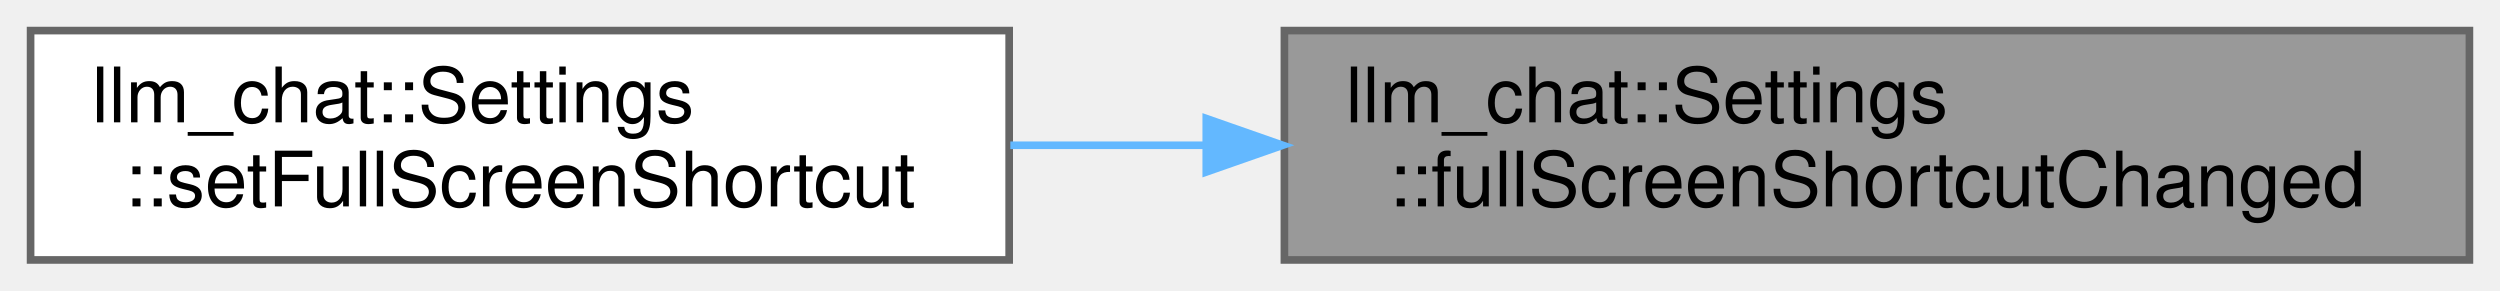
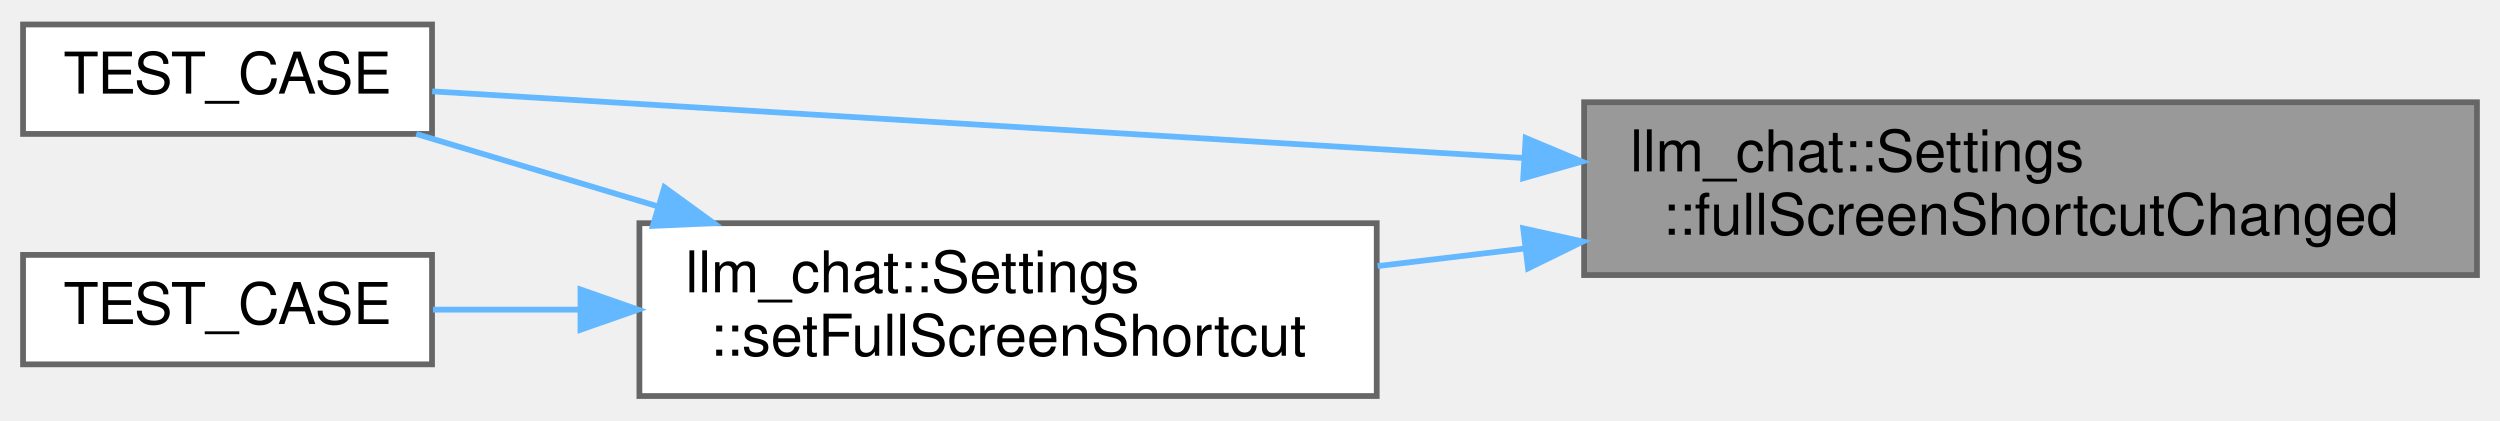
- <svg xmlns="http://www.w3.org/2000/svg" xmlns:xlink="http://www.w3.org/1999/xlink" width="327pt" height="38pt" viewBox="0.00 0.00 327.00 38.00">
-   <g id="graph0" class="graph" transform="scale(1 1) rotate(0) translate(4 34)">
+ <svg xmlns="http://www.w3.org/2000/svg" xmlns:xlink="http://www.w3.org/1999/xlink" width="434pt" height="73pt" viewBox="0.00 0.00 434.00 72.50">
+   <g id="graph0" class="graph" transform="scale(1 1) rotate(0) translate(4 68.5)">
    <g id="Node000001" class="node">
      <g id="a_Node000001">
        <a xlink:title="Emitted when the full screen shortcut is changed.">
-           <polygon fill="#999999" stroke="#666666" points="319,-30 164,-30 164,0 319,0 319,-30" />
-           <text text-anchor="start" x="172" y="-18" font-family="Helvetica,sans-Serif" font-size="10.00">llm_chat::Settings</text>
-           <text text-anchor="middle" x="241.5" y="-7" font-family="Helvetica,sans-Serif" font-size="10.00">::fullScreenShortcutChanged</text>
+           <polygon fill="#999999" stroke="#666666" points="426,-51 271,-51 271,-21 426,-21 426,-51" />
+           <text text-anchor="start" x="279" y="-39" font-family="Helvetica,sans-Serif" font-size="10.00">llm_chat::Settings</text>
+           <text text-anchor="middle" x="348.5" y="-28" font-family="Helvetica,sans-Serif" font-size="10.00">::fullScreenShortcutChanged</text>
        </a>
      </g>
    </g>
    <g id="Node000002" class="node">
      <g id="a_Node000002">
        <a xlink:href="classllm__chat_1_1Settings.html#a57e93503eb392912cf52ebc53e39542c" target="_top" xlink:title="Sets the current full screen shortcut for the application.">
-           <polygon fill="white" stroke="#666666" points="128,-30 0,-30 0,0 128,0 128,-30" />
-           <text text-anchor="start" x="8" y="-18" font-family="Helvetica,sans-Serif" font-size="10.00">llm_chat::Settings</text>
-           <text text-anchor="middle" x="64" y="-7" font-family="Helvetica,sans-Serif" font-size="10.00">::setFullScreenShortcut</text>
+           <polygon fill="white" stroke="#666666" points="235,-30 107,-30 107,0 235,0 235,-30" />
+           <text text-anchor="start" x="115" y="-18" font-family="Helvetica,sans-Serif" font-size="10.00">llm_chat::Settings</text>
+           <text text-anchor="middle" x="171" y="-7" font-family="Helvetica,sans-Serif" font-size="10.00">::setFullScreenShortcut</text>
        </a>
      </g>
    </g>
    <g id="edge1_Node000001_Node000002" class="edge">
      <g id="a_edge1_Node000001_Node000002">
        <a xlink:title=" ">
-           <path fill="none" stroke="#63b8ff" d="M153.69,-15C145.08,-15 136.46,-15 128.15,-15" />
-           <polygon fill="#63b8ff" stroke="#63b8ff" points="153.78,-18.5 163.78,-15 153.78,-11.5 153.78,-18.5" />
+           <path fill="none" stroke="#63b8ff" d="M260.69,-25.61C252.08,-24.58 243.46,-23.55 235.15,-22.56" />
+           <polygon fill="#63b8ff" stroke="#63b8ff" points="260.43,-29.11 270.78,-26.82 261.27,-22.16 260.43,-29.11" />
+         </a>
+       </g>
+     </g>
+     <g id="Node000003" class="node">
+       <g id="a_Node000003">
+         <a xlink:href="tst__settings_8cpp.html#a49a03d31b59881f5b1b4f7eaa97443c3" target="_top" xlink:title=" ">
+           <polygon fill="white" stroke="#666666" points="71,-64.5 0,-64.5 0,-45.5 71,-45.5 71,-64.5" />
+           <text text-anchor="middle" x="35.5" y="-52.5" font-family="Helvetica,sans-Serif" font-size="10.00">TEST_CASE</text>
+         </a>
+       </g>
+     </g>
+     <g id="edge4_Node000001_Node000003" class="edge">
+       <g id="a_edge4_Node000001_Node000003">
+         <a xlink:title=" ">
+           <path fill="none" stroke="#63b8ff" d="M260.33,-41.33C197.61,-45.16 116.38,-50.12 71.03,-52.89" />
+           <polygon fill="#63b8ff" stroke="#63b8ff" points="260.86,-44.8 270.62,-40.7 260.43,-37.81 260.86,-44.8" />
+         </a>
+       </g>
+     </g>
+     <g id="edge2_Node000002_Node000003" class="edge">
+       <g id="a_edge2_Node000002_Node000003">
+         <a xlink:title=" ">
+           <path fill="none" stroke="#63b8ff" d="M110.04,-32.97C95.63,-37.28 80.79,-41.73 68.26,-45.49" />
+           <polygon fill="#63b8ff" stroke="#63b8ff" points="111.34,-36.23 119.91,-30.01 109.33,-29.53 111.34,-36.23" />
+         </a>
+       </g>
+     </g>
+     <g id="Node000004" class="node">
+       <g id="a_Node000004">
+         <a xlink:href="tst__settings_8cpp.html#a21102cab53cc05cb45a7ceda014091d7" target="_top" xlink:title=" ">
+           <polygon fill="white" stroke="#666666" points="71,-24.5 0,-24.5 0,-5.5 71,-5.5 71,-24.5" />
+           <text text-anchor="middle" x="35.5" y="-12.5" font-family="Helvetica,sans-Serif" font-size="10.00">TEST_CASE</text>
+         </a>
+       </g>
+     </g>
+     <g id="edge3_Node000002_Node000004" class="edge">
+       <g id="a_edge3_Node000002_Node000004">
+         <a xlink:title=" ">
+           <path fill="none" stroke="#63b8ff" d="M96.71,-15C87.82,-15 79.09,-15 71.16,-15" />
+           <polygon fill="#63b8ff" stroke="#63b8ff" points="96.77,-18.5 106.77,-15 96.77,-11.5 96.77,-18.5" />
        </a>
      </g>
    </g>
  </g>
</svg>
